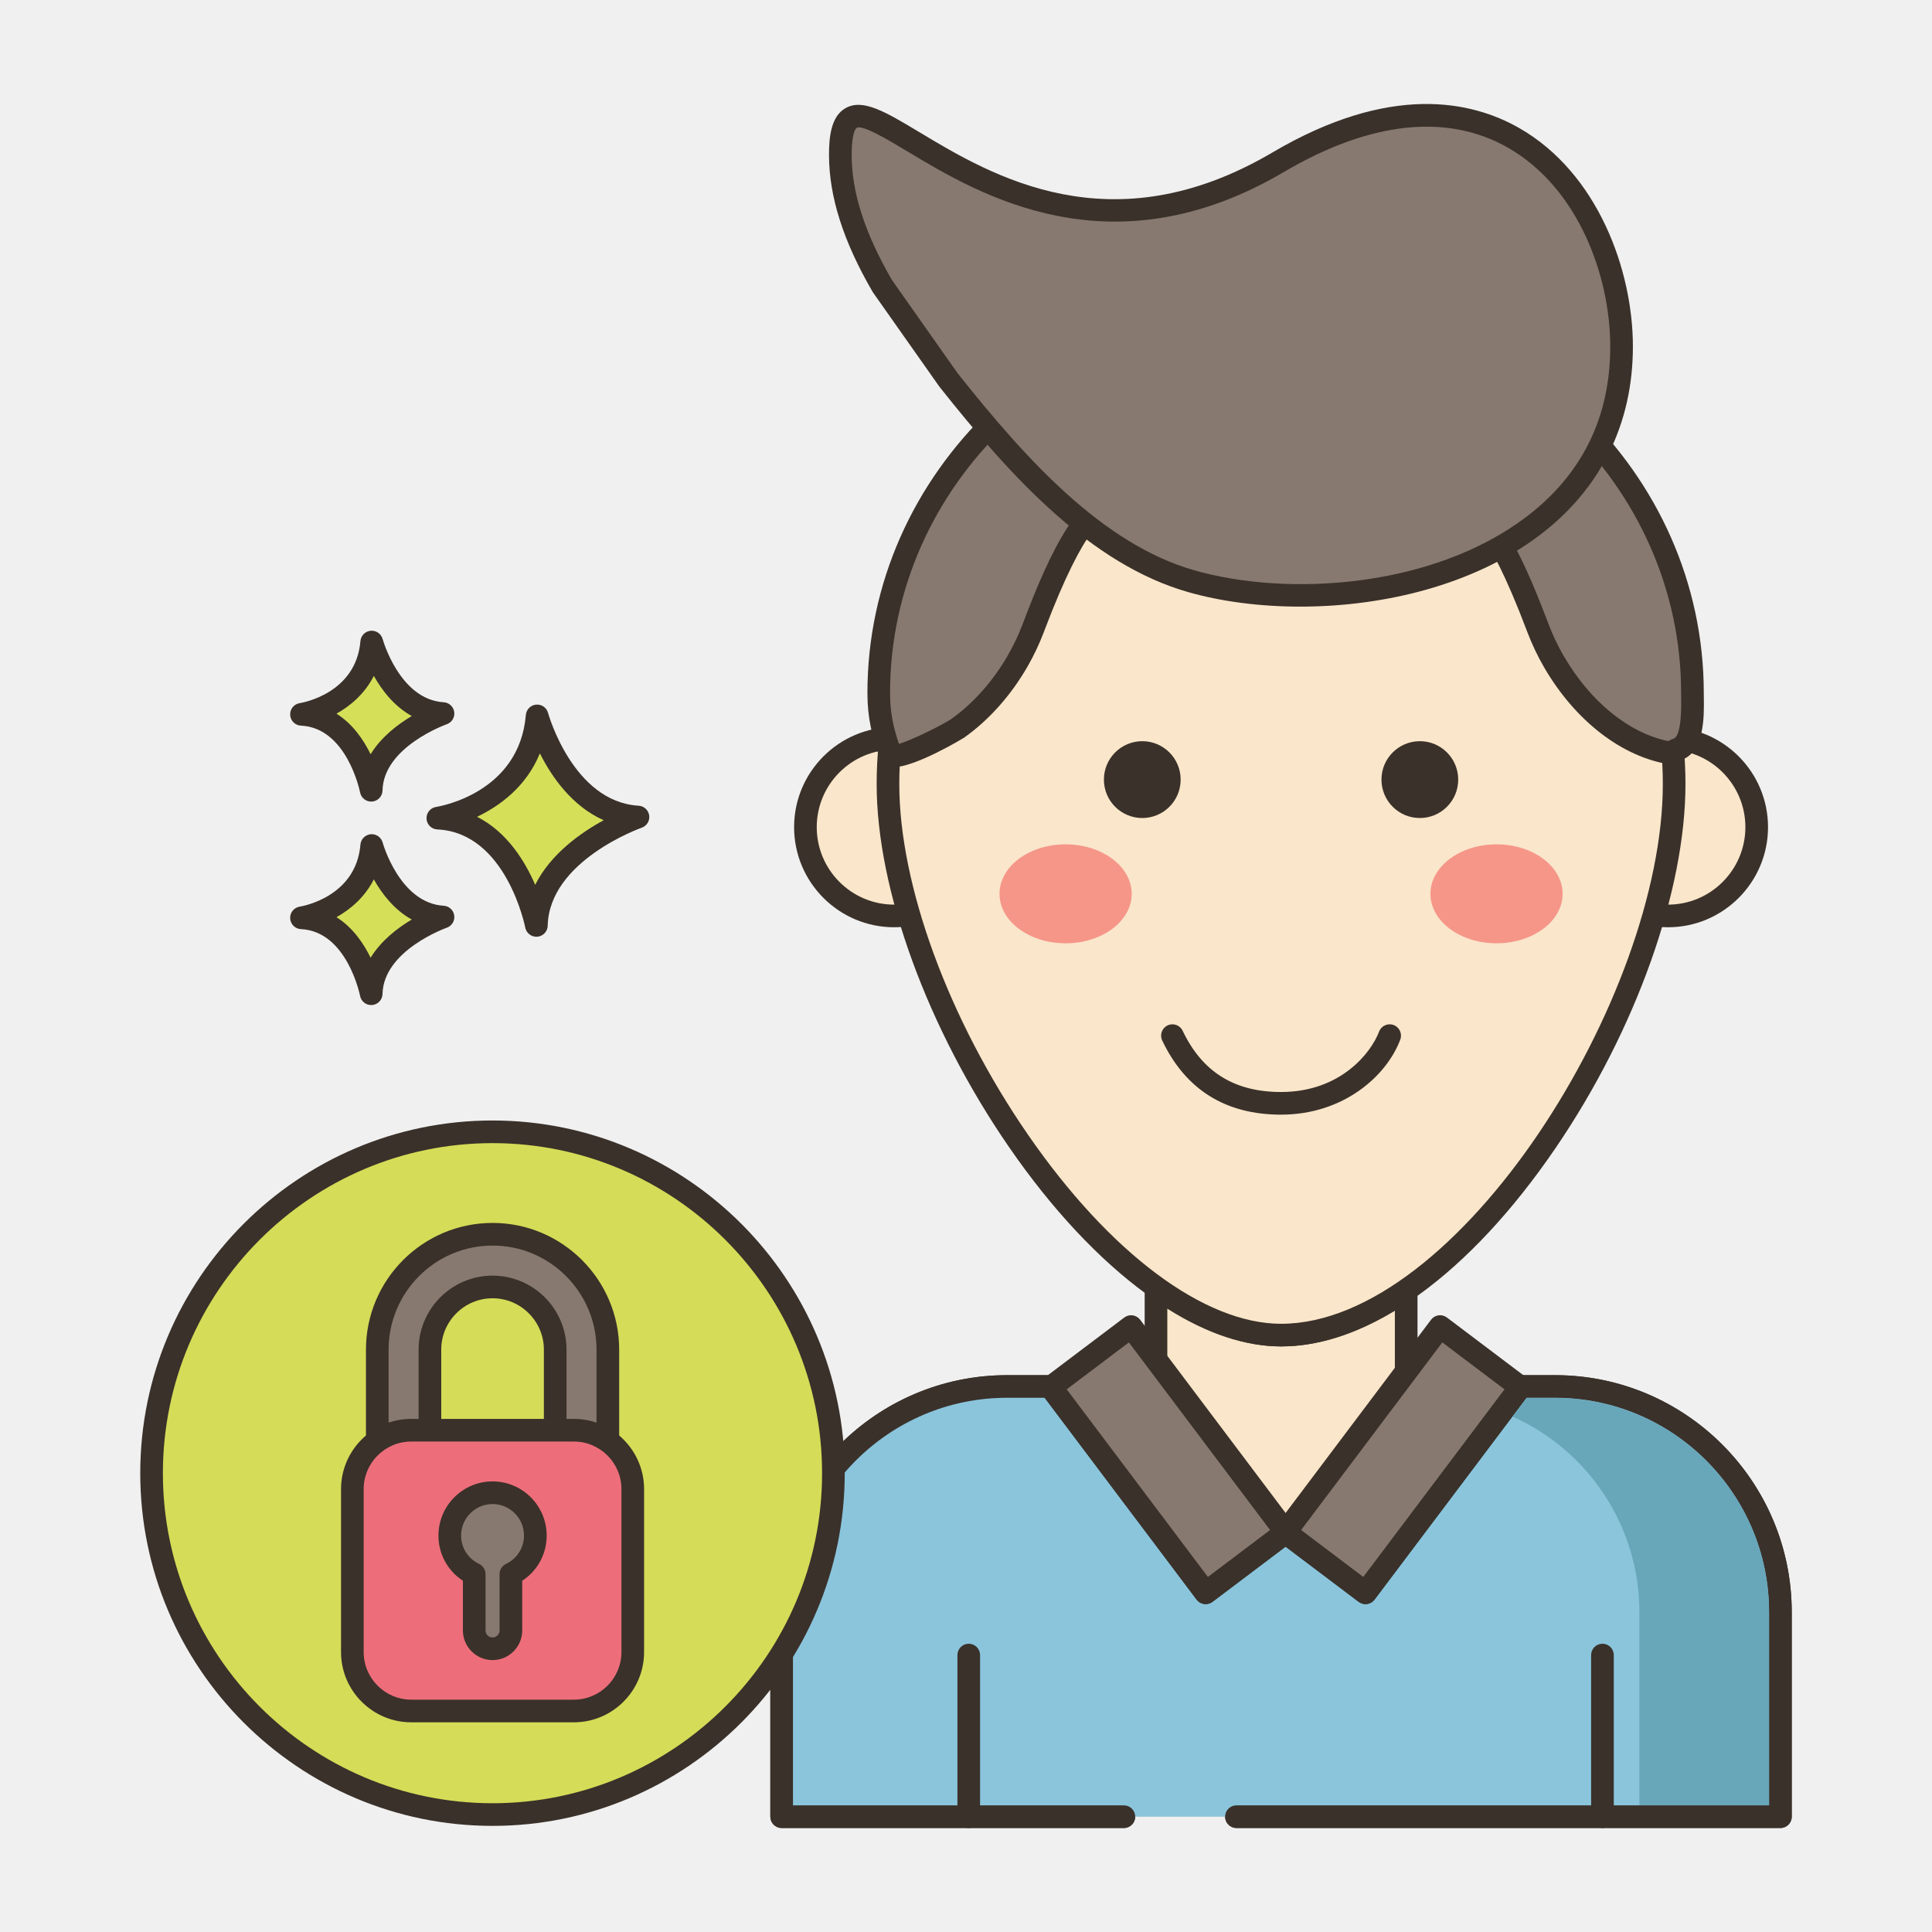
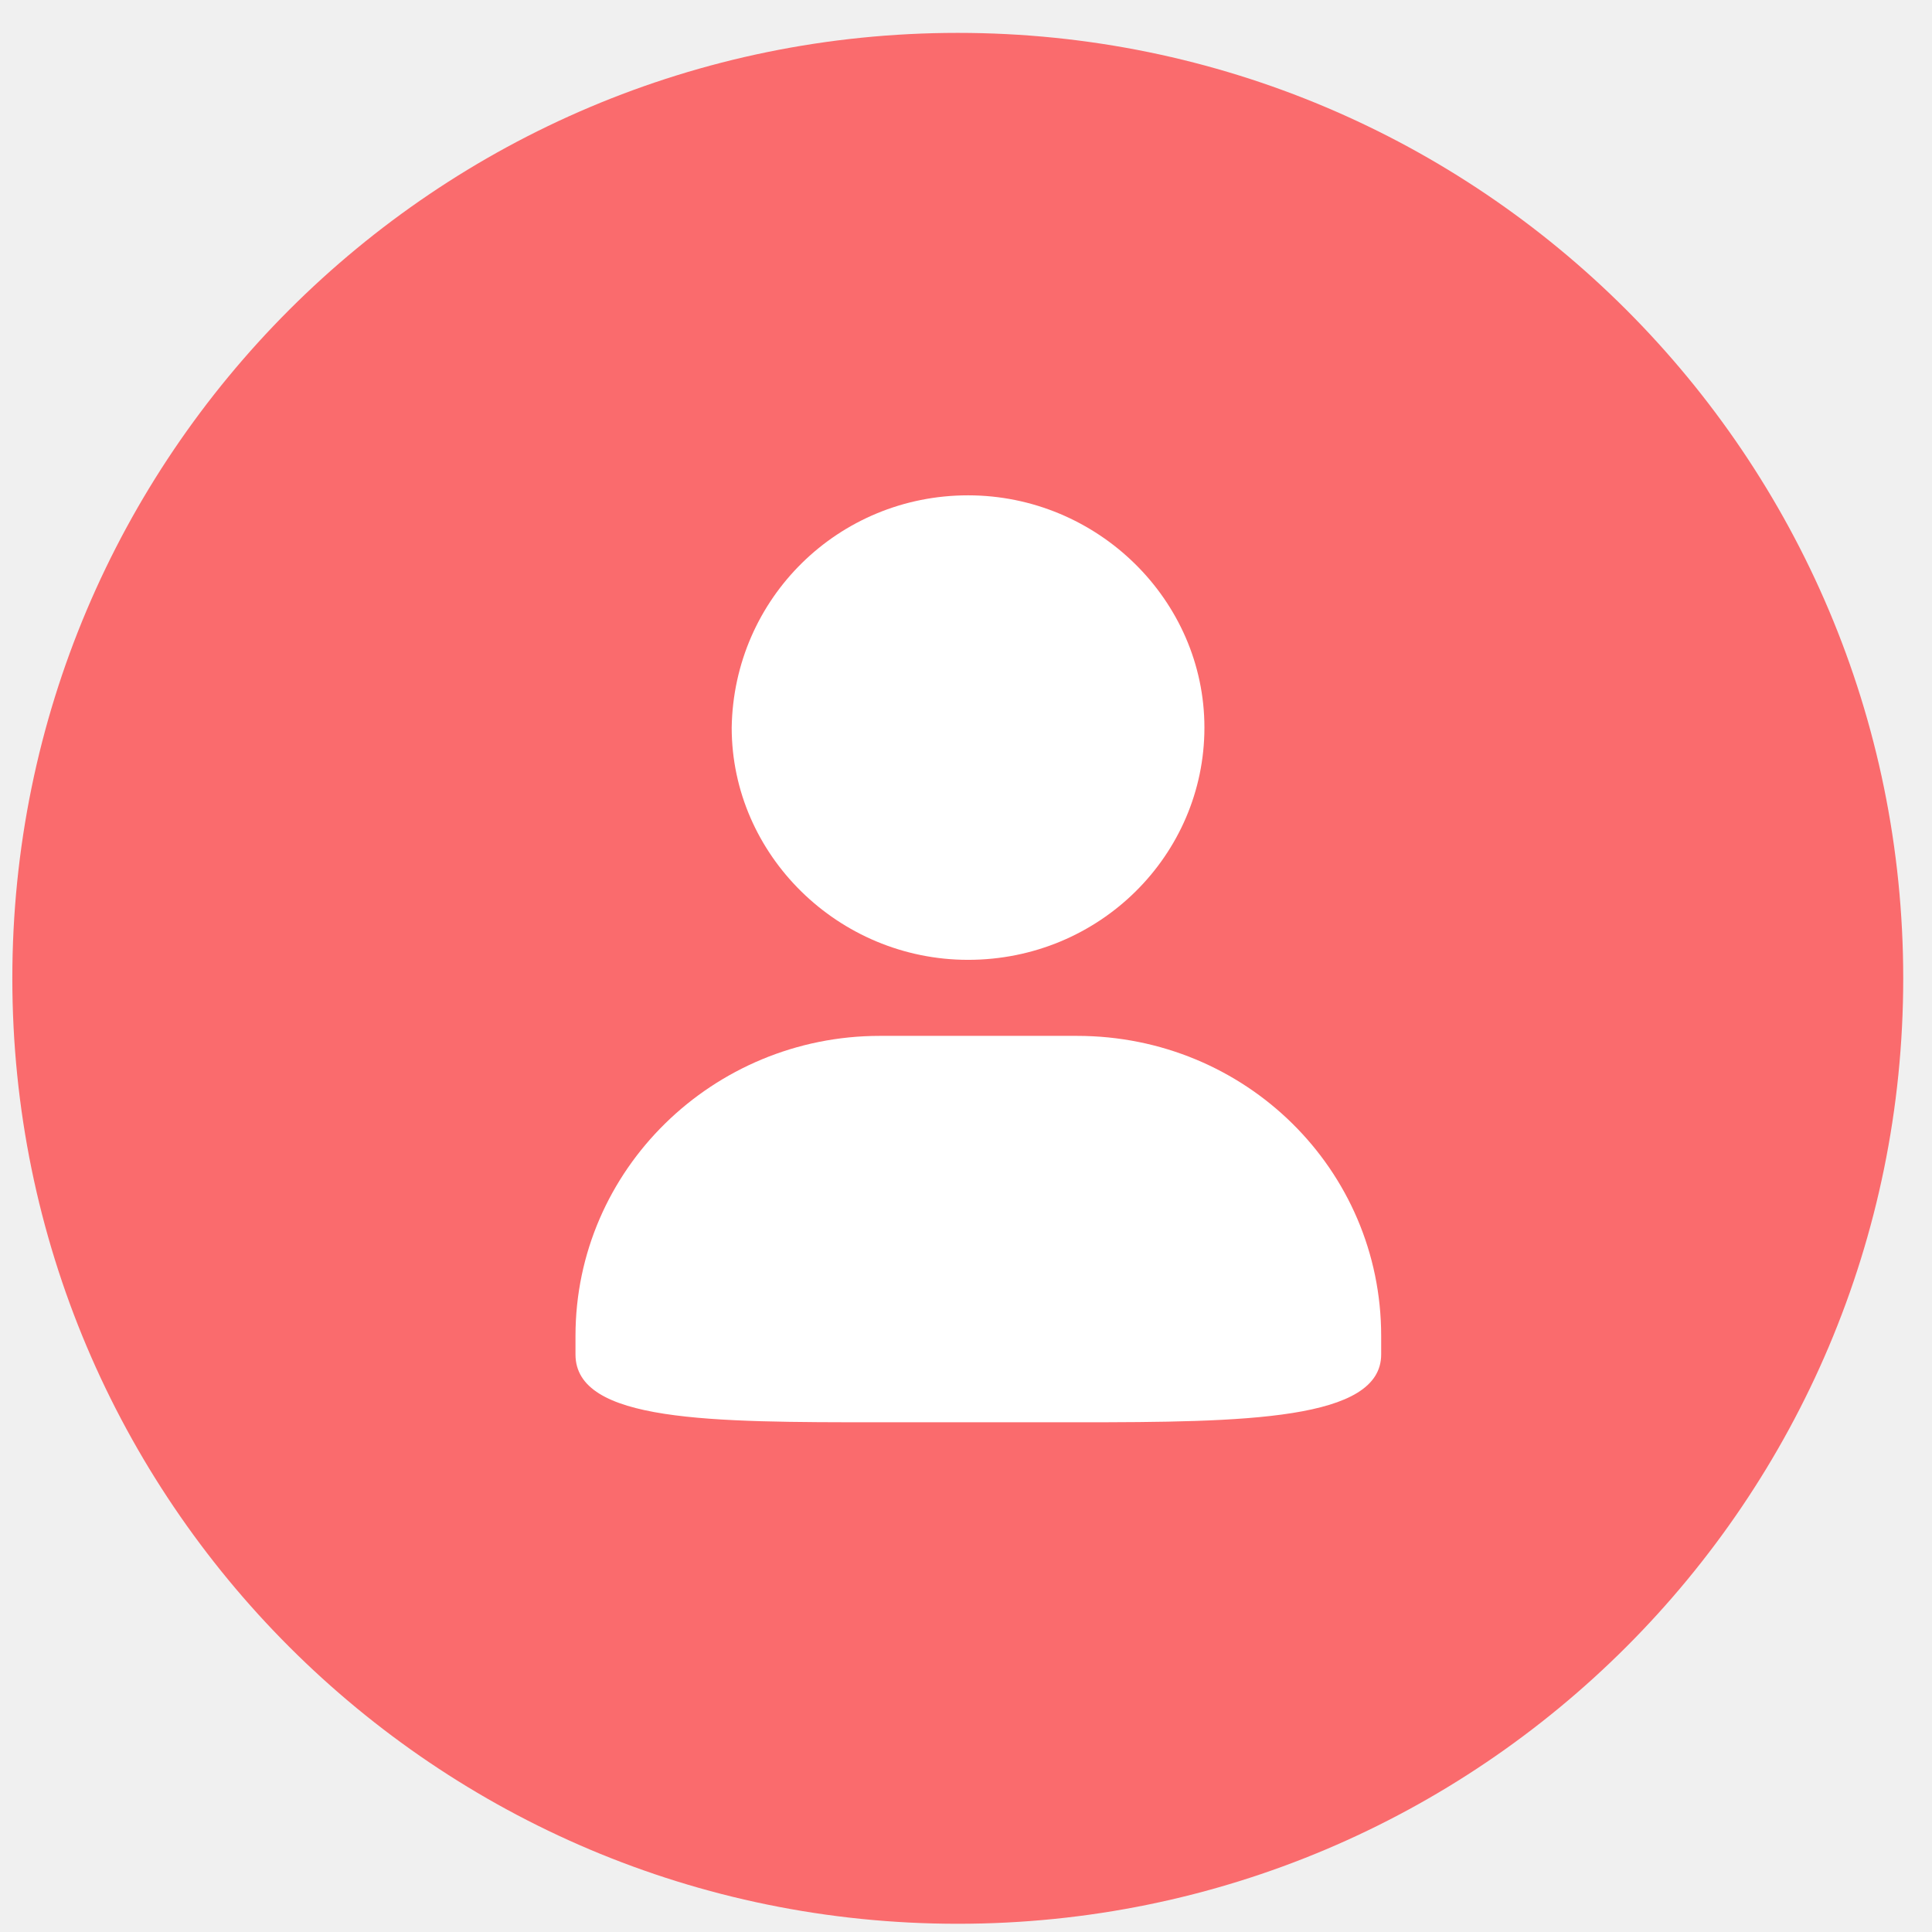
- <svg xmlns="http://www.w3.org/2000/svg" version="1.1" id="Layer_1" x="0" y="0" viewBox="0 0 256 256" style="enable-background:new 0 0 256 256" xml:space="preserve">
-   <style>.st0{fill:#3a312a}.st1{fill:#d6df58}.st2{fill:#87796f}.st22,.st43{fill:#fae6ca}.st43{fill-rule:evenodd;clip-rule:evenodd}.st44{fill:#f59689}</style>
-   <path class="st1" d="M71.173 94.861c-.984 11.697-13.157 13.543-13.157 13.543 10.452.492 13.056 14.221 13.056 14.221.224-9.788 13.456-14.365 13.456-14.365-9.912-.595-13.355-13.399-13.355-13.399z" />
-   <path class="st0" d="M84.619 106.762c-8.703-.522-11.966-12.175-11.998-12.292a1.5 1.5 0 0 0-2.943.266c-.869 10.346-11.439 12.116-11.886 12.186a1.5 1.5 0 0 0 .155 2.982c9.131.43 11.63 12.878 11.653 13.003a1.502 1.502 0 0 0 1.599 1.213 1.5 1.5 0 0 0 1.375-1.459c.196-8.619 12.325-12.939 12.448-12.982a1.5 1.5 0 0 0-.403-2.917zm-13.704 10.484c-1.371-3.178-3.756-7.024-7.701-9.016 2.972-1.42 6.51-3.965 8.322-8.405 1.566 3.116 4.254 6.996 8.458 8.858-3.047 1.66-7.03 4.47-9.079 8.563z" />
-   <path class="st1" d="M49.255 112.036c-.696 8.273-9.306 9.579-9.306 9.579 7.392.348 9.235 10.058 9.235 10.058.158-6.923 9.518-10.161 9.518-10.161-7.012-.419-9.447-9.476-9.447-9.476z" />
-   <path class="st0" d="M58.791 120.016c-5.836-.35-8.066-8.292-8.088-8.372a1.5 1.5 0 0 0-2.943.266c-.586 6.963-7.737 8.175-8.036 8.222a1.5 1.5 0 0 0 .155 2.982c6.108.288 7.816 8.757 7.832 8.84a1.5 1.5 0 0 0 2.974-.246c.131-5.787 8.426-8.749 8.508-8.777a1.5 1.5 0 0 0-.402-2.915zm-9.683 6.888c-.936-1.919-2.375-4.022-4.523-5.374 1.888-1.055 3.764-2.671 4.952-5.005 1.07 1.906 2.694 4.03 5.025 5.316-1.878 1.117-4.059 2.785-5.454 5.063z" />
-   <path class="st1" d="M49.255 85.072c-.696 8.273-9.306 9.579-9.306 9.579 7.392.348 9.235 10.058 9.235 10.058.158-6.923 9.518-10.161 9.518-10.161-7.012-.419-9.447-9.476-9.447-9.476z" />
-   <path class="st0" d="M58.791 93.053c-5.836-.35-8.066-8.292-8.088-8.373a1.512 1.512 0 0 0-1.582-1.102 1.5 1.5 0 0 0-1.361 1.368c-.586 6.964-7.737 8.175-8.036 8.223a1.5 1.5 0 0 0 .155 2.982c6.108.288 7.815 8.757 7.832 8.84a1.5 1.5 0 0 0 2.974-.246c.131-5.788 8.426-8.749 8.508-8.777a1.5 1.5 0 0 0-.402-2.915zm-9.683 6.887c-.936-1.919-2.375-4.022-4.523-5.374 1.888-1.055 3.764-2.671 4.952-5.005 1.07 1.907 2.694 4.03 5.025 5.316-1.878 1.117-4.059 2.786-5.454 5.063z" />
-   <path class="st22" d="M163.837 240.717h72.079v-27.095c0-16.514-13.368-29.9-29.86-29.9h-19.728v-12.839c-5.457 3.788-11.103 6.023-16.582 6.023-5.256 0-10.802-2.257-16.236-6.09h-.335v12.906h-19.74c-16.492 0-29.86 13.386-29.86 29.9v27.095h45.345" />
-   <path class="st0" d="M206.056 182.222h-18.229v-11.339a1.5 1.5 0 0 0-2.356-1.232c-5.501 3.819-10.792 5.755-15.727 5.755-4.729 0-9.899-1.957-15.371-5.815a1.495 1.495 0 0 0-.864-.274h-.335a1.5 1.5 0 0 0-1.5 1.5v11.406h-18.239c-17.292 0-31.36 14.086-31.36 31.4v27.095a1.5 1.5 0 0 0 1.5 1.5h45.345a1.5 1.5 0 1 0 0-3h-43.845v-25.595c0-15.66 12.723-28.4 28.36-28.4h19.739a1.5 1.5 0 0 0 1.5-1.5V173.4c5.259 3.324 10.319 5.006 15.07 5.006 4.829 0 9.893-1.598 15.082-4.756v10.072a1.5 1.5 0 0 0 1.5 1.5h19.729c15.638 0 28.36 12.74 28.36 28.4v25.595h-70.579a1.5 1.5 0 1 0 0 3h72.079a1.5 1.5 0 0 0 1.5-1.5v-27.095c.001-17.314-14.067-31.4-31.359-31.4z" />
-   <path d="M163.837 240.72h72.079v-27.107c0-16.514-13.368-29.9-29.861-29.9h-4.72l.123.089-20.521 27.252-10.59-7.989-10.589 7.989-20.521-27.252.123-.089h-5.925c-16.492 0-29.86 13.386-29.86 29.9v27.107h45.345" style="fill:#8ac5dc" />
-   <path class="st0" d="M206.056 182.213h-4.72a1.5 1.5 0 0 0-1.473 1.215l-19.221 25.525-9.391-7.084a1.502 1.502 0 0 0-1.807 0l-9.392 7.084-19.22-25.525a1.5 1.5 0 0 0-1.473-1.215h-5.926c-17.292 0-31.36 14.086-31.36 31.4v27.107a1.5 1.5 0 0 0 1.5 1.5h45.345a1.5 1.5 0 1 0 0-3h-43.845v-25.607c0-15.66 12.723-28.4 28.36-28.4h4.987l20.138 26.744a1.499 1.499 0 0 0 2.101.295l9.687-7.307 9.686 7.307a1.498 1.498 0 0 0 2.101-.295l20.139-26.744h3.781c15.638 0 28.36 12.74 28.36 28.4v25.607h-70.579a1.5 1.5 0 1 0 0 3h72.079a1.5 1.5 0 0 0 1.5-1.5v-27.107c.003-17.314-14.065-31.4-31.357-31.4z" />
-   <ellipse class="st43" cx="118.471" cy="109.602" rx="11.749" ry="11.765" />
-   <path class="st0" d="M118.472 96.336c-7.306 0-13.25 5.951-13.25 13.265s5.944 13.265 13.25 13.265 13.249-5.951 13.249-13.265-5.944-13.265-13.249-13.265zm0 23.531c-5.652 0-10.25-4.605-10.25-10.265s4.598-10.265 10.25-10.265c5.651 0 10.249 4.605 10.249 10.265s-4.598 10.265-10.249 10.265z" />
-   <ellipse class="st43" cx="221.023" cy="109.602" rx="11.749" ry="11.765" />
-   <path class="st0" d="M221.023 96.336c-7.306 0-13.25 5.951-13.25 13.265s5.944 13.265 13.25 13.265 13.249-5.951 13.249-13.265-5.943-13.265-13.249-13.265zm0 23.531c-5.652 0-10.25-4.605-10.25-10.265s4.598-10.265 10.25-10.265c5.651 0 10.249 4.605 10.249 10.265s-4.597 10.265-10.249 10.265z" />
-   <path class="st22" d="M169.747 51.735c-28.766 0-52.086 23.351-52.086 52.156s28.813 73.018 52.086 73.018c24.382 0 52.086-44.213 52.086-73.018s-23.319-52.156-52.086-52.156z" />
-   <path class="st0" d="M169.747 50.235c-29.548 0-53.586 24.07-53.586 53.656 0 13.993 6.736 32.448 17.581 48.163 11.388 16.502 24.848 26.355 36.005 26.355 11.746 0 25.022-9.609 36.426-26.363 10.585-15.551 17.16-34.003 17.16-48.155 0-29.586-24.038-53.656-53.586-53.656zm0 125.173c-10.171 0-22.708-9.368-33.536-25.059-10.517-15.24-17.05-33.042-17.05-46.458 0-27.932 22.692-50.656 50.586-50.656s50.586 22.724 50.586 50.656c0 28.238-27.133 71.517-50.586 71.517z" />
-   <path class="st0" d="M151.358 98.211a5.087 5.087 0 0 0-5.084 5.091 5.087 5.087 0 0 0 5.084 5.091 5.087 5.087 0 0 0 5.084-5.091 5.087 5.087 0 0 0-5.084-5.091zM188.136 98.211a5.087 5.087 0 0 0-5.084 5.091c0 2.812 2.276 5.091 5.084 5.091s5.084-2.279 5.084-5.091a5.087 5.087 0 0 0-5.084-5.091z" />
-   <path class="st44" d="M141.197 111.881c-4.836 0-8.757 2.935-8.757 6.556 0 3.62 3.921 6.556 8.757 6.556 4.837 0 8.758-2.935 8.758-6.556s-3.921-6.556-8.758-6.556z" />
-   <ellipse class="st44" cx="198.297" cy="118.436" rx="8.757" ry="6.556" />
-   <path class="st2" d="M224.26 91.835c0-28.504-24.137-51.611-53.911-51.611s-53.911 23.107-53.911 51.612c0 3.016.545 5.264 1.558 8.073.477 1.324 8.197-2.904 8.854-3.368 3.287-2.317 5.973-5.458 7.981-8.931a30.477 30.477 0 0 0 2.08-4.383c1.777-4.688 6.605-17.734 11.508-16.711 6.574 1.372 14.026 2.148 21.931 2.148s15.356-.776 21.931-2.148c4.902-1.023 9.731 12.022 11.508 16.711a30.47 30.47 0 0 0 2.079 4.383c3.316 5.744 8.918 11.213 15.733 12.208.017-.33.433-.442.743-.555 2.229-.811 1.916-5.637 1.916-7.428z" />
-   <path class="st0" d="m225.766 92.417-.006-.582c0-29.286-24.857-53.111-55.411-53.111s-55.411 23.826-55.411 53.112c0 3.347.63 5.765 1.646 8.582.196.543.637.958 1.21 1.139.188.059.405.086.648.086 2.877 0 9.209-3.832 9.271-3.875 3.289-2.319 6.199-5.571 8.417-9.409a32.034 32.034 0 0 0 2.182-4.599l.11-.291c5.342-14.118 8.369-15.761 9.688-15.483 6.93 1.446 14.411 2.18 22.237 2.18 7.824 0 15.307-.733 22.237-2.18 1.331-.28 4.347 1.375 9.685 15.475l.114.299a31.938 31.938 0 0 0 2.183 4.602c4.141 7.171 10.427 12.009 16.814 12.942a1.51 1.51 0 0 0 1.441-.618l.031-.011c3.018-1.099 2.951-5.757 2.914-8.258zm-4.012 5.464c-.151.053-.422.148-.7.32-5.229-1.069-10.373-5.252-13.887-11.337a29.136 29.136 0 0 1-1.978-4.167l-.113-.299c-3.484-9.204-7.755-18.461-13.104-17.349-6.729 1.404-14.005 2.116-21.624 2.116-7.62 0-14.896-.712-21.624-2.116-5.348-1.116-9.623 8.15-13.107 17.358l-.109.289a29.063 29.063 0 0 1-1.977 4.164c-2 3.461-4.609 6.385-7.542 8.453-.882.6-5.104 2.763-6.875 3.253-.734-2.169-1.177-4.146-1.177-6.729 0-27.632 23.512-50.112 52.411-50.112s52.411 22.479 52.411 50.111l.007.625c.064 4.372-.56 5.256-1.012 5.42z" />
-   <path class="st2" d="m149.877 175.774-10.633 8.024 20.514 27.257 10.634-8.025z" />
-   <path class="st0" d="m171.59 202.128-20.514-27.256a1.499 1.499 0 0 0-2.101-.295l-10.634 8.025a1.5 1.5 0 0 0-.295 2.099l20.514 27.256a1.499 1.499 0 0 0 2.101.295l10.634-8.025a1.499 1.499 0 0 0 .295-2.099zm-11.537 6.825-18.709-24.859 8.239-6.218 18.709 24.859-8.239 6.218z" />
-   <path class="st2" d="m190.819 175.774-20.514 27.256 10.634 8.025 20.514-27.257z" />
-   <path class="st0" d="m202.356 182.601-10.634-8.025a1.499 1.499 0 0 0-2.101.295l-20.514 27.256a1.499 1.499 0 0 0 .295 2.099l10.633 8.025a1.497 1.497 0 0 0 2.101-.295l20.515-27.256c.498-.661.367-1.6-.295-2.099zm-21.712 26.352-8.238-6.218 18.709-24.859 8.239 6.218-18.71 24.859zM128.364 217.804a1.5 1.5 0 0 0-1.5 1.5v21.416a1.5 1.5 0 1 0 3 0v-21.416a1.5 1.5 0 0 0-1.5-1.5zM212.333 217.804a1.5 1.5 0 0 0-1.5 1.5v21.416a1.5 1.5 0 1 0 3 0v-21.416a1.5 1.5 0 0 0-1.5-1.5z" />
-   <path class="st2" d="M169.375 21.491c-36.717 21.629-58.028-19.949-58.028-.987 0 5.993 2.411 11.971 5.577 17.41l8.763 12.439c8.841 11.148 19.418 23.033 32.191 26.67 20.574 5.857 56.99-1.45 56.99-31.102-.001-18.963-15.872-41.88-45.493-24.43z" />
-   <path class="st0" d="M201.304 16.966c-6.298-3.599-17.083-5.961-32.691 3.232-21.365 12.588-37.273 3.032-46.778-2.677-4.511-2.709-7.491-4.498-9.8-3.191-1.938 1.097-2.188 3.875-2.188 6.174 0 5.539 1.891 11.48 5.779 18.165.022.038.046.074.07.109l8.763 12.438c.017.023.033.046.052.068 9.47 11.94 20.017 23.497 32.955 27.18 4.348 1.237 9.457 1.917 14.825 1.917 10.917 0 22.901-2.811 31.696-9.451 8.099-6.115 12.38-14.764 12.38-25.01 0-10.126-4.657-23.006-15.063-28.954zm.876 51.57c-12.336 9.315-31.417 10.595-43.892 7.043-12.11-3.448-22.249-14.59-31.4-26.125l-8.701-12.35c-3.593-6.19-5.34-11.62-5.34-16.6 0-3.15.638-3.547.665-3.563.783-.445 4.108 1.549 6.778 3.152 9.415 5.655 26.941 16.181 49.846 2.69 11.371-6.699 21.636-7.811 29.68-3.212 9.361 5.351 13.552 17.089 13.552 26.35-.001 9.401-3.764 17.01-11.188 22.615zM184.663 135.821a1.5 1.5 0 0 0-1.931.879c-1.034 2.766-5.079 7.996-12.987 7.996-6.177 0-10.441-2.654-13.037-8.114a1.5 1.5 0 0 0-2.709 1.289c3.1 6.52 8.397 9.826 15.746 9.826 8.299 0 14.007-5.155 15.798-9.945a1.5 1.5 0 0 0-.88-1.931z" />
-   <path d="M206.057 185.235h-3.778l-1.859 2.468c9.899 4.42 16.809 14.373 16.809 25.914v25.591h17.172v-25.591c0-15.657-12.718-28.382-28.344-28.382z" style="fill:#68a6b9" />
-   <ellipse cx="65.257" cy="195.205" rx="45.174" ry="45.234" style="fill-rule:evenodd;clip-rule:evenodd;fill:#d5dc57" />
-   <path class="st0" d="M65.257 148.471c-25.735 0-46.673 20.964-46.673 46.733s20.938 46.734 46.673 46.734c25.736 0 46.674-20.965 46.674-46.734s-20.938-46.733-46.674-46.733zm0 90.467c-24.081 0-43.673-19.619-43.673-43.734s19.592-43.733 43.673-43.733c24.082 0 43.674 19.619 43.674 43.733s-19.592 43.734-43.674 43.734z" />
-   <path class="st2" d="M65.267 163.544c-8.423 0-15.277 6.862-15.277 15.297v11.805a3.49 3.49 0 0 0 3.488 3.493 3.49 3.49 0 0 0 3.488-3.493v-11.805c0-4.583 3.724-8.312 8.301-8.312s8.301 3.729 8.301 8.312v11.805a3.49 3.49 0 0 0 3.488 3.493 3.49 3.49 0 0 0 3.488-3.493v-11.805c0-8.435-6.854-15.297-15.277-15.297z" />
-   <path class="st0" d="M65.267 162.043c-9.251 0-16.776 7.535-16.776 16.797v11.805a4.996 4.996 0 0 0 4.987 4.993 4.996 4.996 0 0 0 4.988-4.993V178.84c0-3.756 3.051-6.812 6.801-6.812s6.801 3.056 6.801 6.812v11.805c0 2.753 2.237 4.993 4.988 4.993s4.988-2.24 4.988-4.993V178.84c0-9.261-7.526-16.797-16.777-16.797zm13.777 28.603c0 1.099-.892 1.993-1.988 1.993s-1.988-.894-1.988-1.993v-11.805c0-5.41-4.396-9.812-9.801-9.812s-9.801 4.402-9.801 9.812v11.805a1.993 1.993 0 0 1-1.988 1.993 1.992 1.992 0 0 1-1.987-1.993v-11.805c0-7.608 6.18-13.797 13.776-13.797s13.777 6.189 13.777 13.797v11.805z" />
-   <path d="M76.036 189.51H54.498a7.809 7.809 0 0 0-7.809 7.809v21.588a7.809 7.809 0 0 0 7.809 7.809h21.538a7.809 7.809 0 0 0 7.809-7.809V197.32a7.81 7.81 0 0 0-7.809-7.81z" style="fill:#ed6e7a" />
-   <path class="st0" d="M76.035 188.01H54.497c-5.133 0-9.309 4.176-9.309 9.309v21.587c0 5.133 4.176 9.309 9.309 9.309h21.538c5.134 0 9.31-4.176 9.31-9.309v-21.587c0-5.132-4.176-9.309-9.31-9.309zm6.31 30.897a6.316 6.316 0 0 1-6.31 6.309H54.497a6.316 6.316 0 0 1-6.309-6.309V197.32a6.316 6.316 0 0 1 6.309-6.309h21.538c3.479 0 6.31 2.83 6.31 6.309v21.587z" />
-   <path class="st2" d="M65.267 197.794a5.673 5.673 0 0 0-5.669 5.677c0 2.261 1.33 4.196 3.24 5.109v7.46a2.431 2.431 0 0 0 2.43 2.433 2.431 2.431 0 0 0 2.43-2.433v-7.46c1.91-.913 3.24-2.849 3.24-5.109a5.675 5.675 0 0 0-5.671-5.677z" />
-   <path class="st0" d="M65.267 196.294c-3.953 0-7.169 3.219-7.169 7.177a7.096 7.096 0 0 0 3.239 5.983v6.586c0 2.168 1.763 3.933 3.93 3.933s3.93-1.764 3.93-3.933v-6.586a7.095 7.095 0 0 0 3.239-5.983c0-3.958-3.216-7.177-7.169-7.177zm1.783 10.932c-.521.25-.854.776-.854 1.354v7.46c0 .514-.417.933-.93.933s-.93-.418-.93-.933v-7.46c0-.578-.332-1.104-.854-1.354-1.472-.704-2.386-2.143-2.386-3.755 0-2.303 1.87-4.177 4.169-4.177s4.169 1.874 4.169 4.177c.002 1.612-.913 3.051-2.384 3.755z" />
+ <svg xmlns="http://www.w3.org/2000/svg" t="1699676610821" class="icon" viewBox="0 0 1024 1024" version="1.1" p-id="8035" width="200" height="200">
+   <path d="M507.643 518.536m-501.106 0a501.106 501.106 0 1 0 1002.213 0 501.106 501.106 0 1 0-1002.213 0Z" fill="#FA6B6D" p-id="8036" />
+   <path d="M513.089 262.536c68.63 0 125.277 55.557 125.277 123.098 0 67.54-55.557 123.098-125.277 123.098-68.63 0-125.277-55.557-125.277-123.098 1.089-68.63 56.647-123.098 125.277-123.098z m0 0c68.63 0 125.277 55.557 125.277 123.098 0 67.54-55.557 123.098-125.277 123.098-68.63 0-125.277-55.557-125.277-123.098 1.089-68.63 56.647-123.098 125.277-123.098z m-46.843 286.502h104.579c89.328 0 161.226 70.809 161.226 159.047v9.804c0 34.86-71.898 35.949-161.226 35.949h-104.579c-89.328 0-161.226 0-161.226-35.949V708.085c0-88.238 72.987-159.047 161.226-159.047z" fill="#FFFFFF" p-id="8037" />
</svg>
